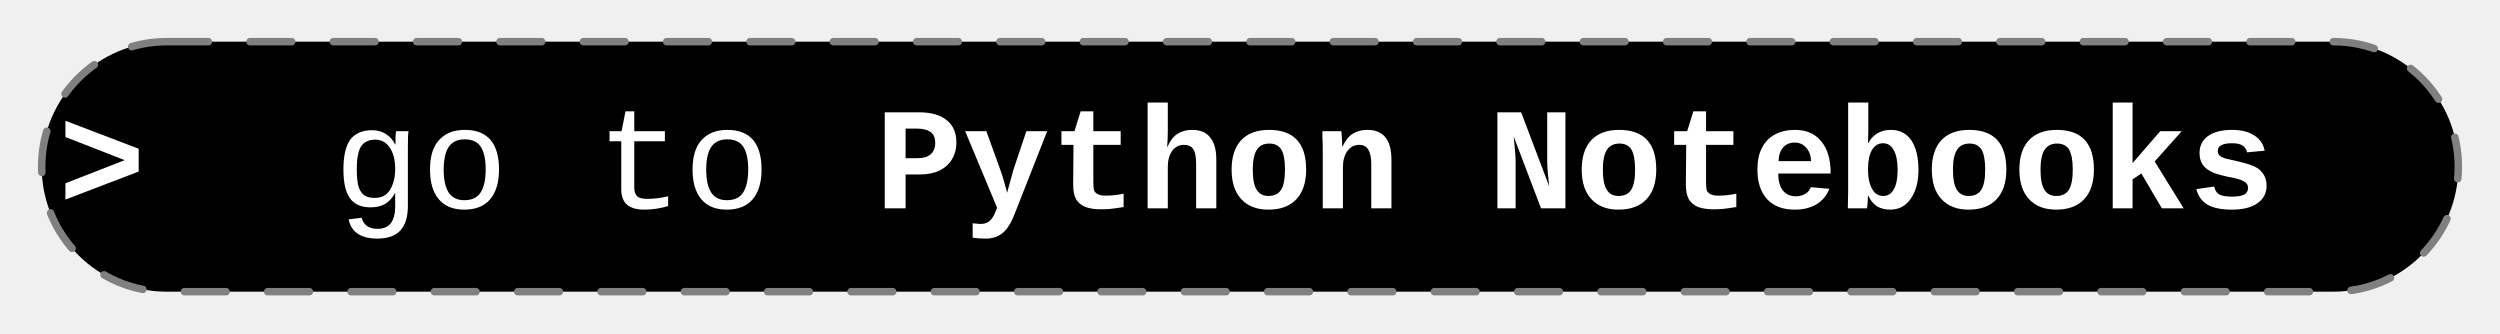
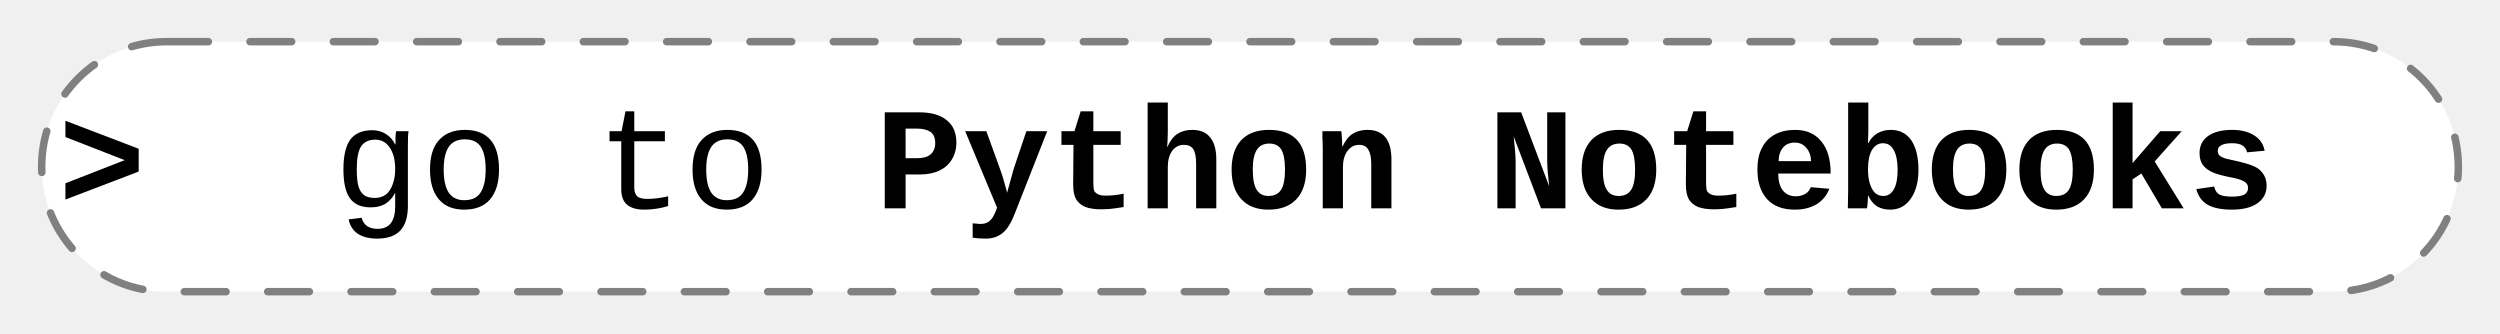
<svg xmlns="http://www.w3.org/2000/svg" viewBox="0 0 120 16" width="300px">
  <defs>
    <style>
      .bg {
-         fill: black;
+         fill: white;
        stroke: gray;
        stroke-width: 0.03em;
        stroke-dasharray: 2px;
        stroke-linecap: round;
      }

      text {
        font-size: 7px;
-         fill: white;
+         fill: black;
        font-family: CourierNewPS-BoldMT, Courier New;
      }

      .arrow {
        font-weight: 700;
        text-anchor: middle;
      }

      .verb {
        font-weight: 300;
        text-anchor: left;
      }

      .noun {
        font-weight: 700;
        text-anchor: left;
      }
    </style>
  </defs>
  <g id="button">
    <rect class="bg" x="2" y="2" width="116" height="12" rx="6" />
    <text class="arrow" transform="translate(7 10)">
      &gt;
      <animateTransform attributeName="transform" attributeType="XML" type="translate" repeatCount="indefinite" values="8 10; 12 10; 8 10; 12 10; 10 10; 10 10" keyTimes="0; 0.09; 0.1; 0.19; 0.2; 1" dur="2s" begin="-0.5s" />
    </text>
    <text class="verb" transform="translate(16 10)">go to</text>
    <text class="noun" transform="translate(42 10)">Python Notebooks</text>
  </g>
</svg>
